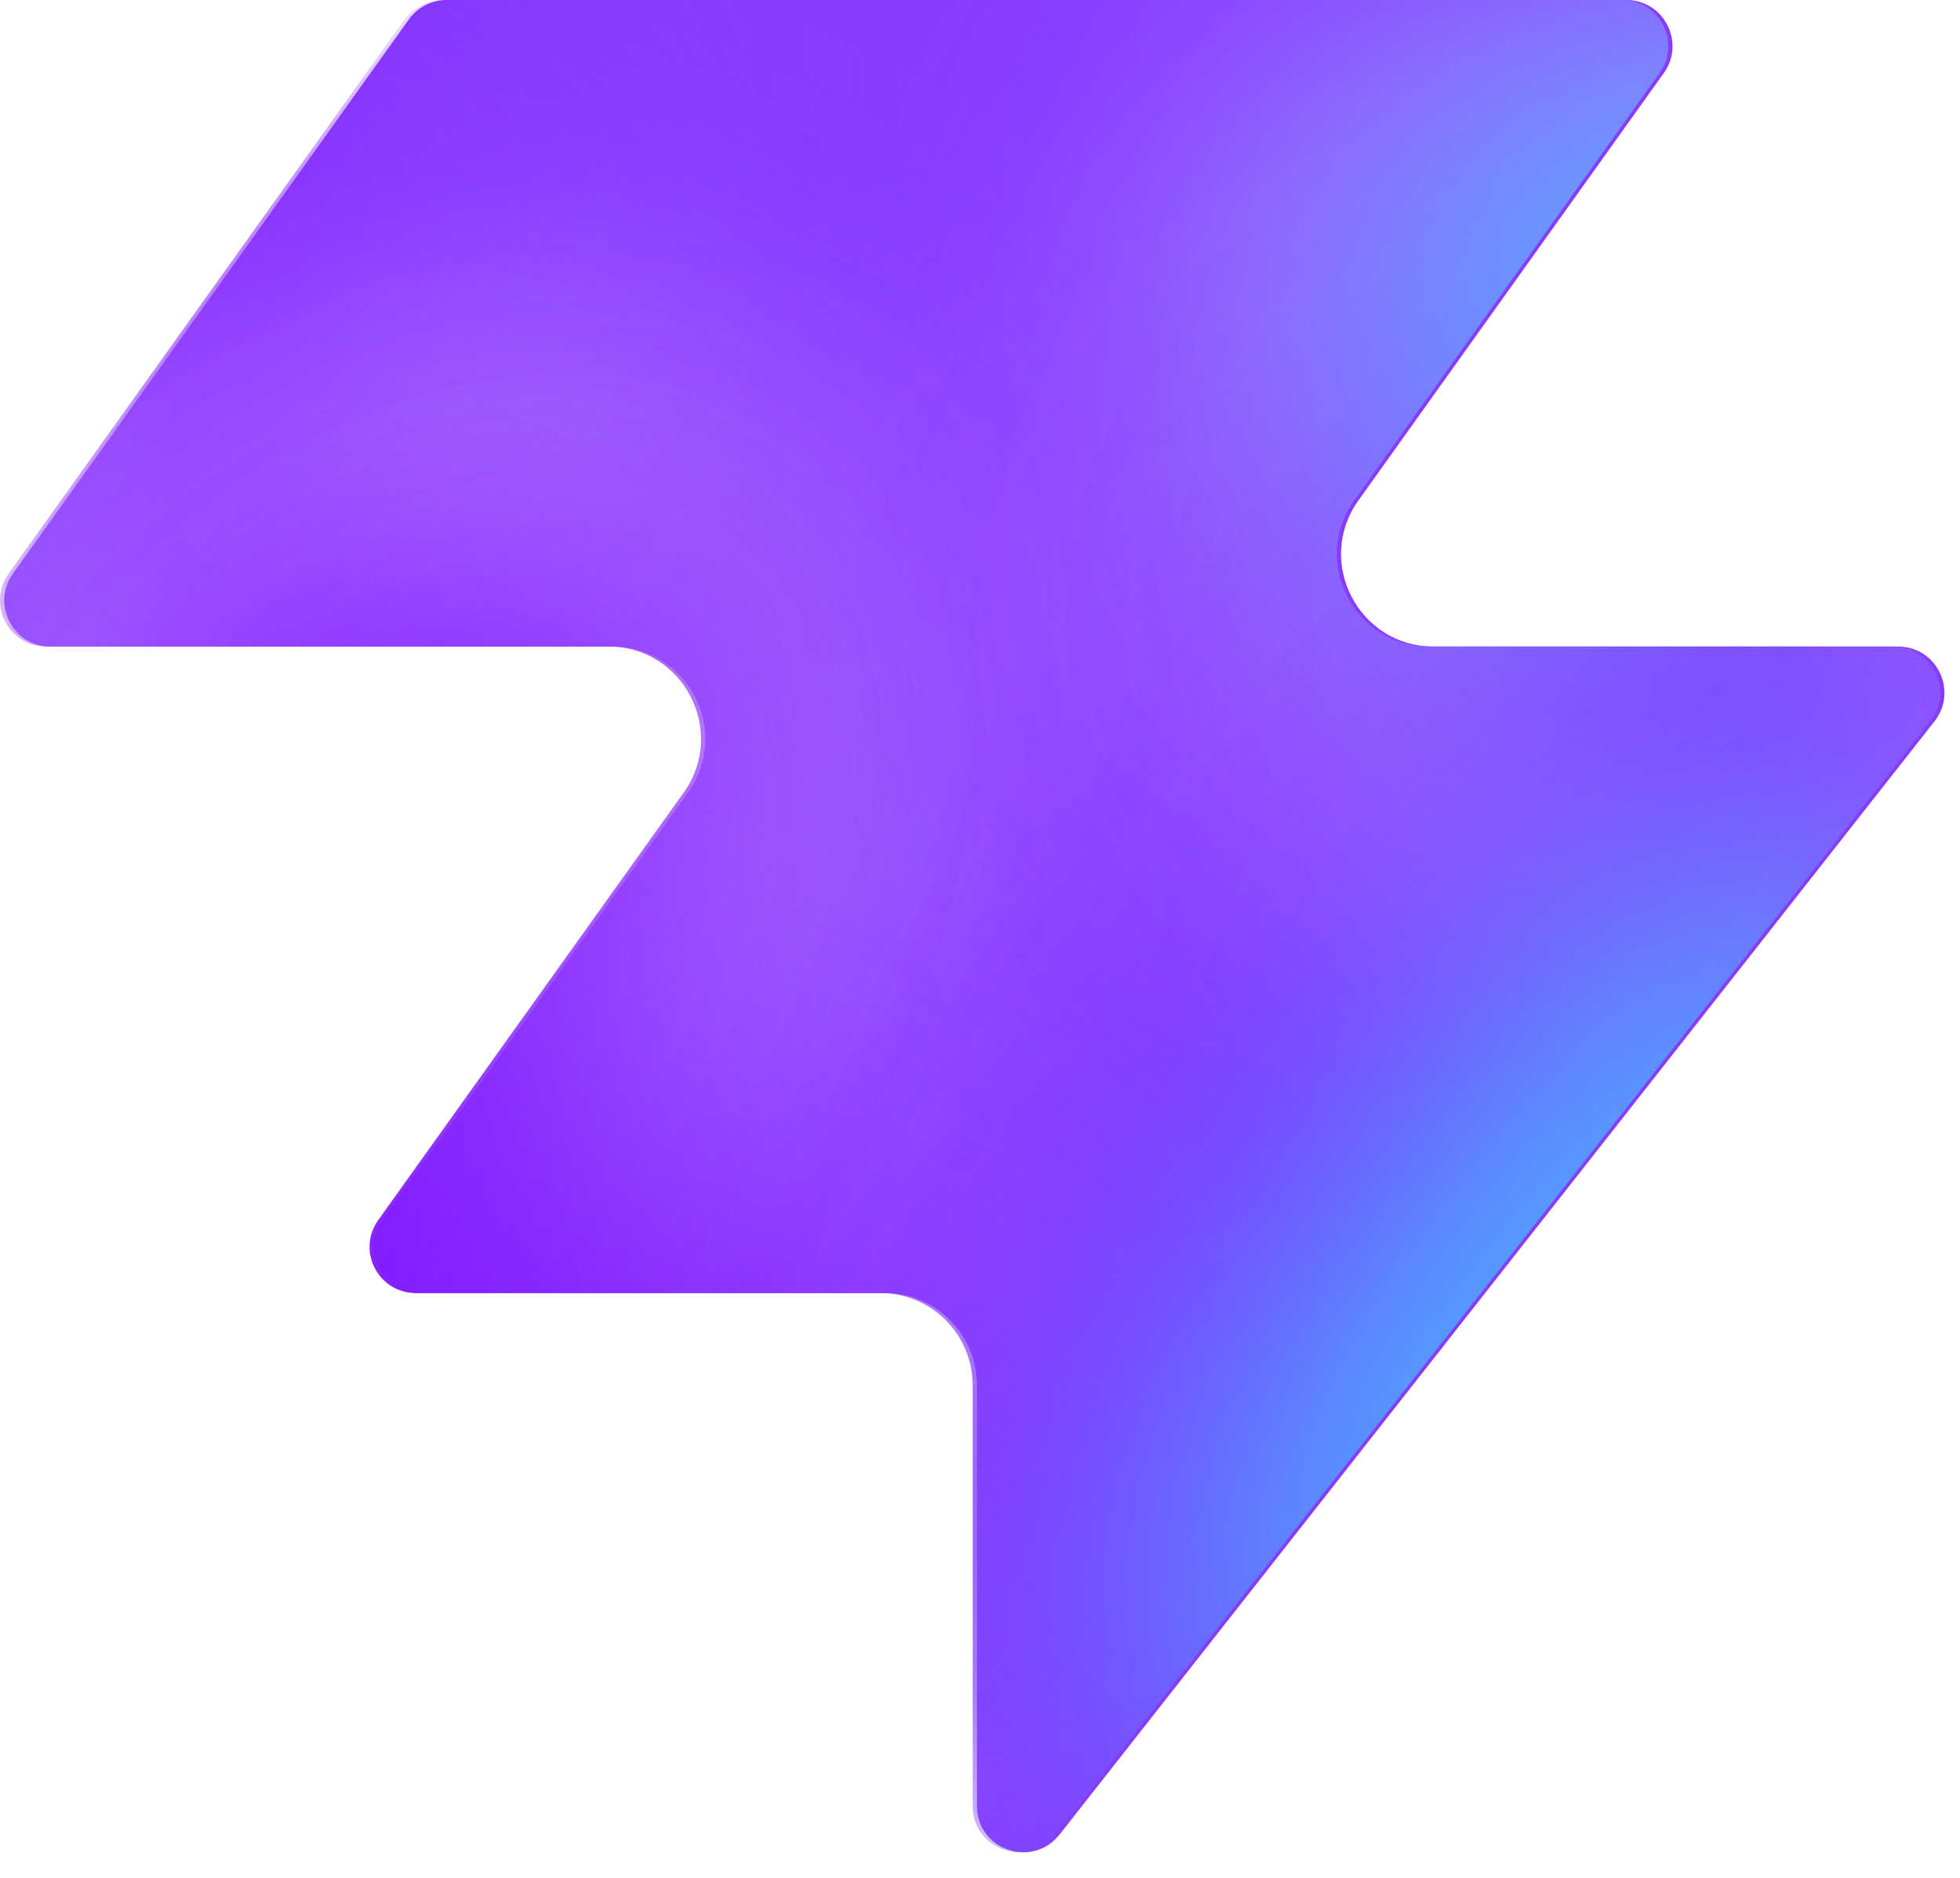
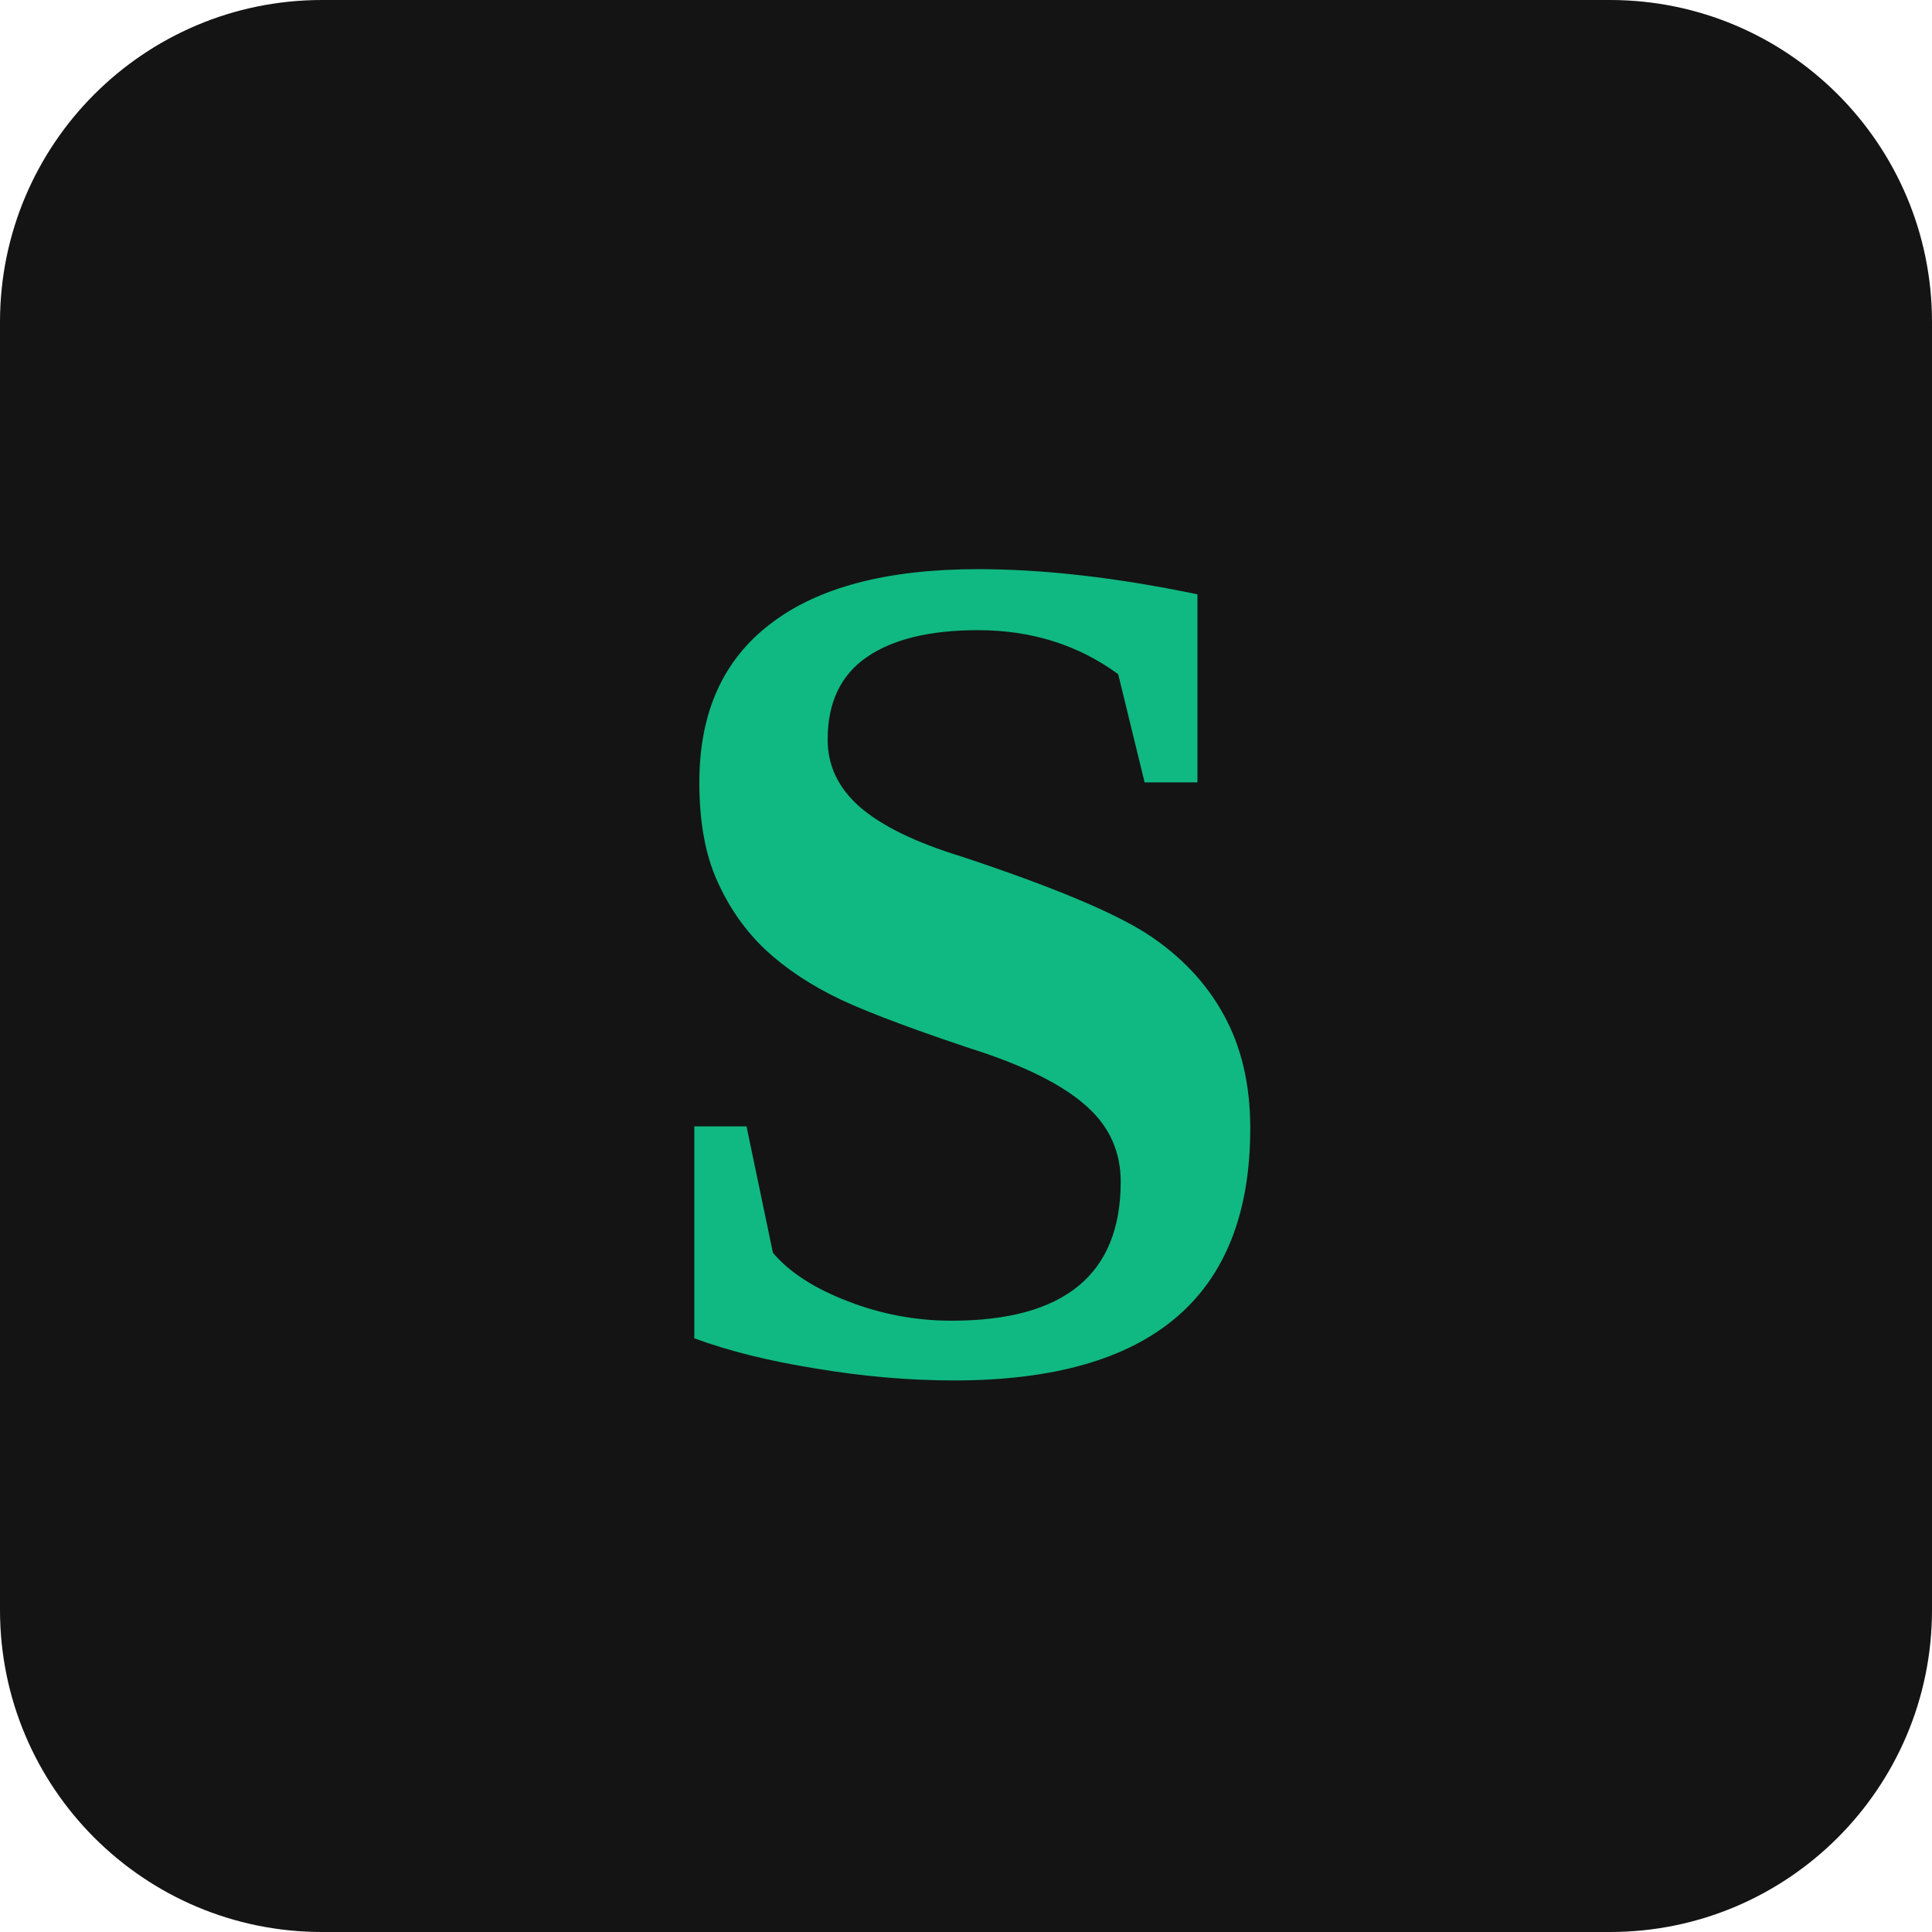
- <svg xmlns="http://www.w3.org/2000/svg" width="48" height="46" fill="none" viewBox="0 0 48 46">
-   <path fill="#863bff" d="M25.946 44.938c-.664.845-2.021.375-2.021-.698V33.937a2.26 2.26 0 0 0-2.262-2.262H10.287c-.92 0-1.456-1.04-.92-1.788l7.48-10.471c1.07-1.497 0-3.578-1.842-3.578H1.237c-.92 0-1.456-1.04-.92-1.788L10.013.474c.214-.297.556-.474.92-.474h28.894c.92 0 1.456 1.04.92 1.788l-7.48 10.471c-1.07 1.498 0 3.579 1.842 3.579h11.377c.943 0 1.473 1.088.89 1.83L25.947 44.94z" style="fill:#863bff;fill:color(display-p3 .525 .23 1);fill-opacity:1" />
-   <mask id="a" width="48" height="46" x="0" y="0" maskUnits="userSpaceOnUse" style="mask-type:alpha">
-     <path fill="#000" d="M25.842 44.938c-.664.844-2.021.375-2.021-.698V33.937a2.26 2.26 0 0 0-2.262-2.262H10.183c-.92 0-1.456-1.04-.92-1.788l7.48-10.471c1.07-1.498 0-3.579-1.842-3.579H1.133c-.92 0-1.456-1.04-.92-1.787L9.91.473c.214-.297.556-.474.92-.474h28.894c.92 0 1.456 1.04.92 1.788l-7.48 10.471c-1.07 1.498 0 3.578 1.842 3.578h11.377c.943 0 1.473 1.088.89 1.832L25.843 44.94z" style="fill:#000;fill-opacity:1" />
-   </mask>
-   <g mask="url(#a)">
-     <g filter="url(#b)">
-       <ellipse cx="5.508" cy="14.704" fill="#ede6ff" rx="5.508" ry="14.704" style="fill:#ede6ff;fill:color(display-p3 .927 .903 1);fill-opacity:1" transform="matrix(.00324 1 1 -.00324 -4.47 31.516)" />
-     </g>
-     <g filter="url(#c)">
-       <ellipse cx="10.399" cy="29.851" fill="#ede6ff" rx="10.399" ry="29.851" style="fill:#ede6ff;fill:color(display-p3 .927 .903 1);fill-opacity:1" transform="matrix(.00324 1 1 -.00324 -39.328 7.883)" />
-     </g>
-     <g filter="url(#d)">
-       <ellipse cx="5.508" cy="30.487" fill="#7e14ff" rx="5.508" ry="30.487" style="fill:#7e14ff;fill:color(display-p3 .492 .077 1);fill-opacity:1" transform="rotate(89.814 -25.913 -14.639)scale(1 -1)" />
-     </g>
-     <g filter="url(#e)">
-       <ellipse cx="5.508" cy="30.599" fill="#7e14ff" rx="5.508" ry="30.599" style="fill:#7e14ff;fill:color(display-p3 .492 .077 1);fill-opacity:1" transform="rotate(89.814 -32.644 -3.334)scale(1 -1)" />
-     </g>
-     <g filter="url(#f)">
-       <ellipse cx="5.508" cy="30.599" fill="#7e14ff" rx="5.508" ry="30.599" style="fill:#7e14ff;fill:color(display-p3 .492 .077 1);fill-opacity:1" transform="matrix(.00324 1 1 -.00324 -34.34 30.47)" />
-     </g>
-     <g filter="url(#g)">
-       <ellipse cx="14.072" cy="22.078" fill="#ede6ff" rx="14.072" ry="22.078" style="fill:#ede6ff;fill:color(display-p3 .927 .903 1);fill-opacity:1" transform="rotate(93.35 24.506 48.493)scale(-1 1)" />
-     </g>
-     <g filter="url(#h)">
-       <ellipse cx="3.47" cy="21.501" fill="#7e14ff" rx="3.47" ry="21.501" style="fill:#7e14ff;fill:color(display-p3 .492 .077 1);fill-opacity:1" transform="rotate(89.009 28.708 47.59)scale(-1 1)" />
-     </g>
-     <g filter="url(#i)">
-       <ellipse cx="3.47" cy="21.501" fill="#7e14ff" rx="3.47" ry="21.501" style="fill:#7e14ff;fill:color(display-p3 .492 .077 1);fill-opacity:1" transform="rotate(89.009 28.708 47.59)scale(-1 1)" />
-     </g>
-     <g filter="url(#j)">
-       <ellipse cx=".387" cy="8.972" fill="#7e14ff" rx="4.407" ry="29.108" style="fill:#7e14ff;fill:color(display-p3 .492 .077 1);fill-opacity:1" transform="rotate(39.51 .387 8.972)" />
-     </g>
-     <g filter="url(#k)">
-       <ellipse cx="47.523" cy="-6.092" fill="#7e14ff" rx="4.407" ry="29.108" style="fill:#7e14ff;fill:color(display-p3 .492 .077 1);fill-opacity:1" transform="rotate(37.892 47.523 -6.092)" />
-     </g>
-     <g filter="url(#l)">
-       <ellipse cx="41.412" cy="6.333" fill="#47bfff" rx="5.971" ry="9.665" style="fill:#47bfff;fill:color(display-p3 .28 .748 1);fill-opacity:1" transform="rotate(37.892 41.412 6.333)" />
-     </g>
-     <g filter="url(#m)">
-       <ellipse cx="-1.879" cy="38.332" fill="#7e14ff" rx="4.407" ry="29.108" style="fill:#7e14ff;fill:color(display-p3 .492 .077 1);fill-opacity:1" transform="rotate(37.892 -1.88 38.332)" />
-     </g>
-     <g filter="url(#n)">
-       <ellipse cx="-1.879" cy="38.332" fill="#7e14ff" rx="4.407" ry="29.108" style="fill:#7e14ff;fill:color(display-p3 .492 .077 1);fill-opacity:1" transform="rotate(37.892 -1.88 38.332)" />
-     </g>
-     <g filter="url(#o)">
-       <ellipse cx="35.651" cy="29.907" fill="#7e14ff" rx="4.407" ry="29.108" style="fill:#7e14ff;fill:color(display-p3 .492 .077 1);fill-opacity:1" transform="rotate(37.892 35.651 29.907)" />
-     </g>
-     <g filter="url(#p)">
-       <ellipse cx="38.418" cy="32.4" fill="#47bfff" rx="5.971" ry="15.297" style="fill:#47bfff;fill:color(display-p3 .28 .748 1);fill-opacity:1" transform="rotate(37.892 38.418 32.4)" />
-     </g>
-   </g>
-   <defs>
-     <filter id="b" width="60.045" height="41.654" x="-19.77" y="16.149" color-interpolation-filters="sRGB" filterUnits="userSpaceOnUse">
-       <feFlood flood-opacity="0" result="BackgroundImageFix" />
-       <feBlend in="SourceGraphic" in2="BackgroundImageFix" result="shape" />
-       <feGaussianBlur result="effect1_foregroundBlur_2002_17158" stdDeviation="7.659" />
-     </filter>
-     <filter id="c" width="90.34" height="51.437" x="-54.613" y="-7.533" color-interpolation-filters="sRGB" filterUnits="userSpaceOnUse">
-       <feFlood flood-opacity="0" result="BackgroundImageFix" />
-       <feBlend in="SourceGraphic" in2="BackgroundImageFix" result="shape" />
-       <feGaussianBlur result="effect1_foregroundBlur_2002_17158" stdDeviation="7.659" />
-     </filter>
-     <filter id="d" width="79.355" height="29.4" x="-49.64" y="2.03" color-interpolation-filters="sRGB" filterUnits="userSpaceOnUse">
-       <feFlood flood-opacity="0" result="BackgroundImageFix" />
-       <feBlend in="SourceGraphic" in2="BackgroundImageFix" result="shape" />
-       <feGaussianBlur result="effect1_foregroundBlur_2002_17158" stdDeviation="4.596" />
-     </filter>
-     <filter id="e" width="79.579" height="29.4" x="-45.045" y="20.029" color-interpolation-filters="sRGB" filterUnits="userSpaceOnUse">
-       <feFlood flood-opacity="0" result="BackgroundImageFix" />
-       <feBlend in="SourceGraphic" in2="BackgroundImageFix" result="shape" />
-       <feGaussianBlur result="effect1_foregroundBlur_2002_17158" stdDeviation="4.596" />
-     </filter>
-     <filter id="f" width="79.579" height="29.4" x="-43.513" y="21.178" color-interpolation-filters="sRGB" filterUnits="userSpaceOnUse">
-       <feFlood flood-opacity="0" result="BackgroundImageFix" />
-       <feBlend in="SourceGraphic" in2="BackgroundImageFix" result="shape" />
-       <feGaussianBlur result="effect1_foregroundBlur_2002_17158" stdDeviation="4.596" />
-     </filter>
-     <filter id="g" width="74.749" height="58.852" x="15.756" y="-17.901" color-interpolation-filters="sRGB" filterUnits="userSpaceOnUse">
-       <feFlood flood-opacity="0" result="BackgroundImageFix" />
-       <feBlend in="SourceGraphic" in2="BackgroundImageFix" result="shape" />
-       <feGaussianBlur result="effect1_foregroundBlur_2002_17158" stdDeviation="7.659" />
-     </filter>
-     <filter id="h" width="61.377" height="25.362" x="23.548" y="2.284" color-interpolation-filters="sRGB" filterUnits="userSpaceOnUse">
-       <feFlood flood-opacity="0" result="BackgroundImageFix" />
-       <feBlend in="SourceGraphic" in2="BackgroundImageFix" result="shape" />
-       <feGaussianBlur result="effect1_foregroundBlur_2002_17158" stdDeviation="4.596" />
-     </filter>
-     <filter id="i" width="61.377" height="25.362" x="23.548" y="2.284" color-interpolation-filters="sRGB" filterUnits="userSpaceOnUse">
-       <feFlood flood-opacity="0" result="BackgroundImageFix" />
-       <feBlend in="SourceGraphic" in2="BackgroundImageFix" result="shape" />
-       <feGaussianBlur result="effect1_foregroundBlur_2002_17158" stdDeviation="4.596" />
-     </filter>
-     <filter id="j" width="56.045" height="63.649" x="-27.636" y="-22.853" color-interpolation-filters="sRGB" filterUnits="userSpaceOnUse">
-       <feFlood flood-opacity="0" result="BackgroundImageFix" />
-       <feBlend in="SourceGraphic" in2="BackgroundImageFix" result="shape" />
-       <feGaussianBlur result="effect1_foregroundBlur_2002_17158" stdDeviation="4.596" />
-     </filter>
-     <filter id="k" width="54.814" height="64.646" x="20.116" y="-38.415" color-interpolation-filters="sRGB" filterUnits="userSpaceOnUse">
-       <feFlood flood-opacity="0" result="BackgroundImageFix" />
-       <feBlend in="SourceGraphic" in2="BackgroundImageFix" result="shape" />
-       <feGaussianBlur result="effect1_foregroundBlur_2002_17158" stdDeviation="4.596" />
-     </filter>
-     <filter id="l" width="33.541" height="35.313" x="24.641" y="-11.323" color-interpolation-filters="sRGB" filterUnits="userSpaceOnUse">
-       <feFlood flood-opacity="0" result="BackgroundImageFix" />
-       <feBlend in="SourceGraphic" in2="BackgroundImageFix" result="shape" />
-       <feGaussianBlur result="effect1_foregroundBlur_2002_17158" stdDeviation="4.596" />
-     </filter>
-     <filter id="m" width="54.814" height="64.646" x="-29.286" y="6.009" color-interpolation-filters="sRGB" filterUnits="userSpaceOnUse">
-       <feFlood flood-opacity="0" result="BackgroundImageFix" />
-       <feBlend in="SourceGraphic" in2="BackgroundImageFix" result="shape" />
-       <feGaussianBlur result="effect1_foregroundBlur_2002_17158" stdDeviation="4.596" />
-     </filter>
-     <filter id="n" width="54.814" height="64.646" x="-29.286" y="6.009" color-interpolation-filters="sRGB" filterUnits="userSpaceOnUse">
-       <feFlood flood-opacity="0" result="BackgroundImageFix" />
-       <feBlend in="SourceGraphic" in2="BackgroundImageFix" result="shape" />
-       <feGaussianBlur result="effect1_foregroundBlur_2002_17158" stdDeviation="4.596" />
-     </filter>
-     <filter id="o" width="54.814" height="64.646" x="8.244" y="-2.416" color-interpolation-filters="sRGB" filterUnits="userSpaceOnUse">
-       <feFlood flood-opacity="0" result="BackgroundImageFix" />
-       <feBlend in="SourceGraphic" in2="BackgroundImageFix" result="shape" />
-       <feGaussianBlur result="effect1_foregroundBlur_2002_17158" stdDeviation="4.596" />
-     </filter>
-     <filter id="p" width="39.409" height="43.623" x="18.713" y="10.588" color-interpolation-filters="sRGB" filterUnits="userSpaceOnUse">
-       <feFlood flood-opacity="0" result="BackgroundImageFix" />
-       <feBlend in="SourceGraphic" in2="BackgroundImageFix" result="shape" />
-       <feGaussianBlur result="effect1_foregroundBlur_2002_17158" stdDeviation="4.596" />
-     </filter>
-   </defs>
+ <svg xmlns="http://www.w3.org/2000/svg" width="48" height="48" viewBox="0 0 48 48">
+   <rect width="48" height="48" rx="8" fill="#141414" />
+   <text x="24" y="34" text-anchor="middle" font-family="'Playfair Display', Georgia, 'Times New Roman', serif" font-weight="900" font-size="30" fill="#10B981">S</text>
</svg>
